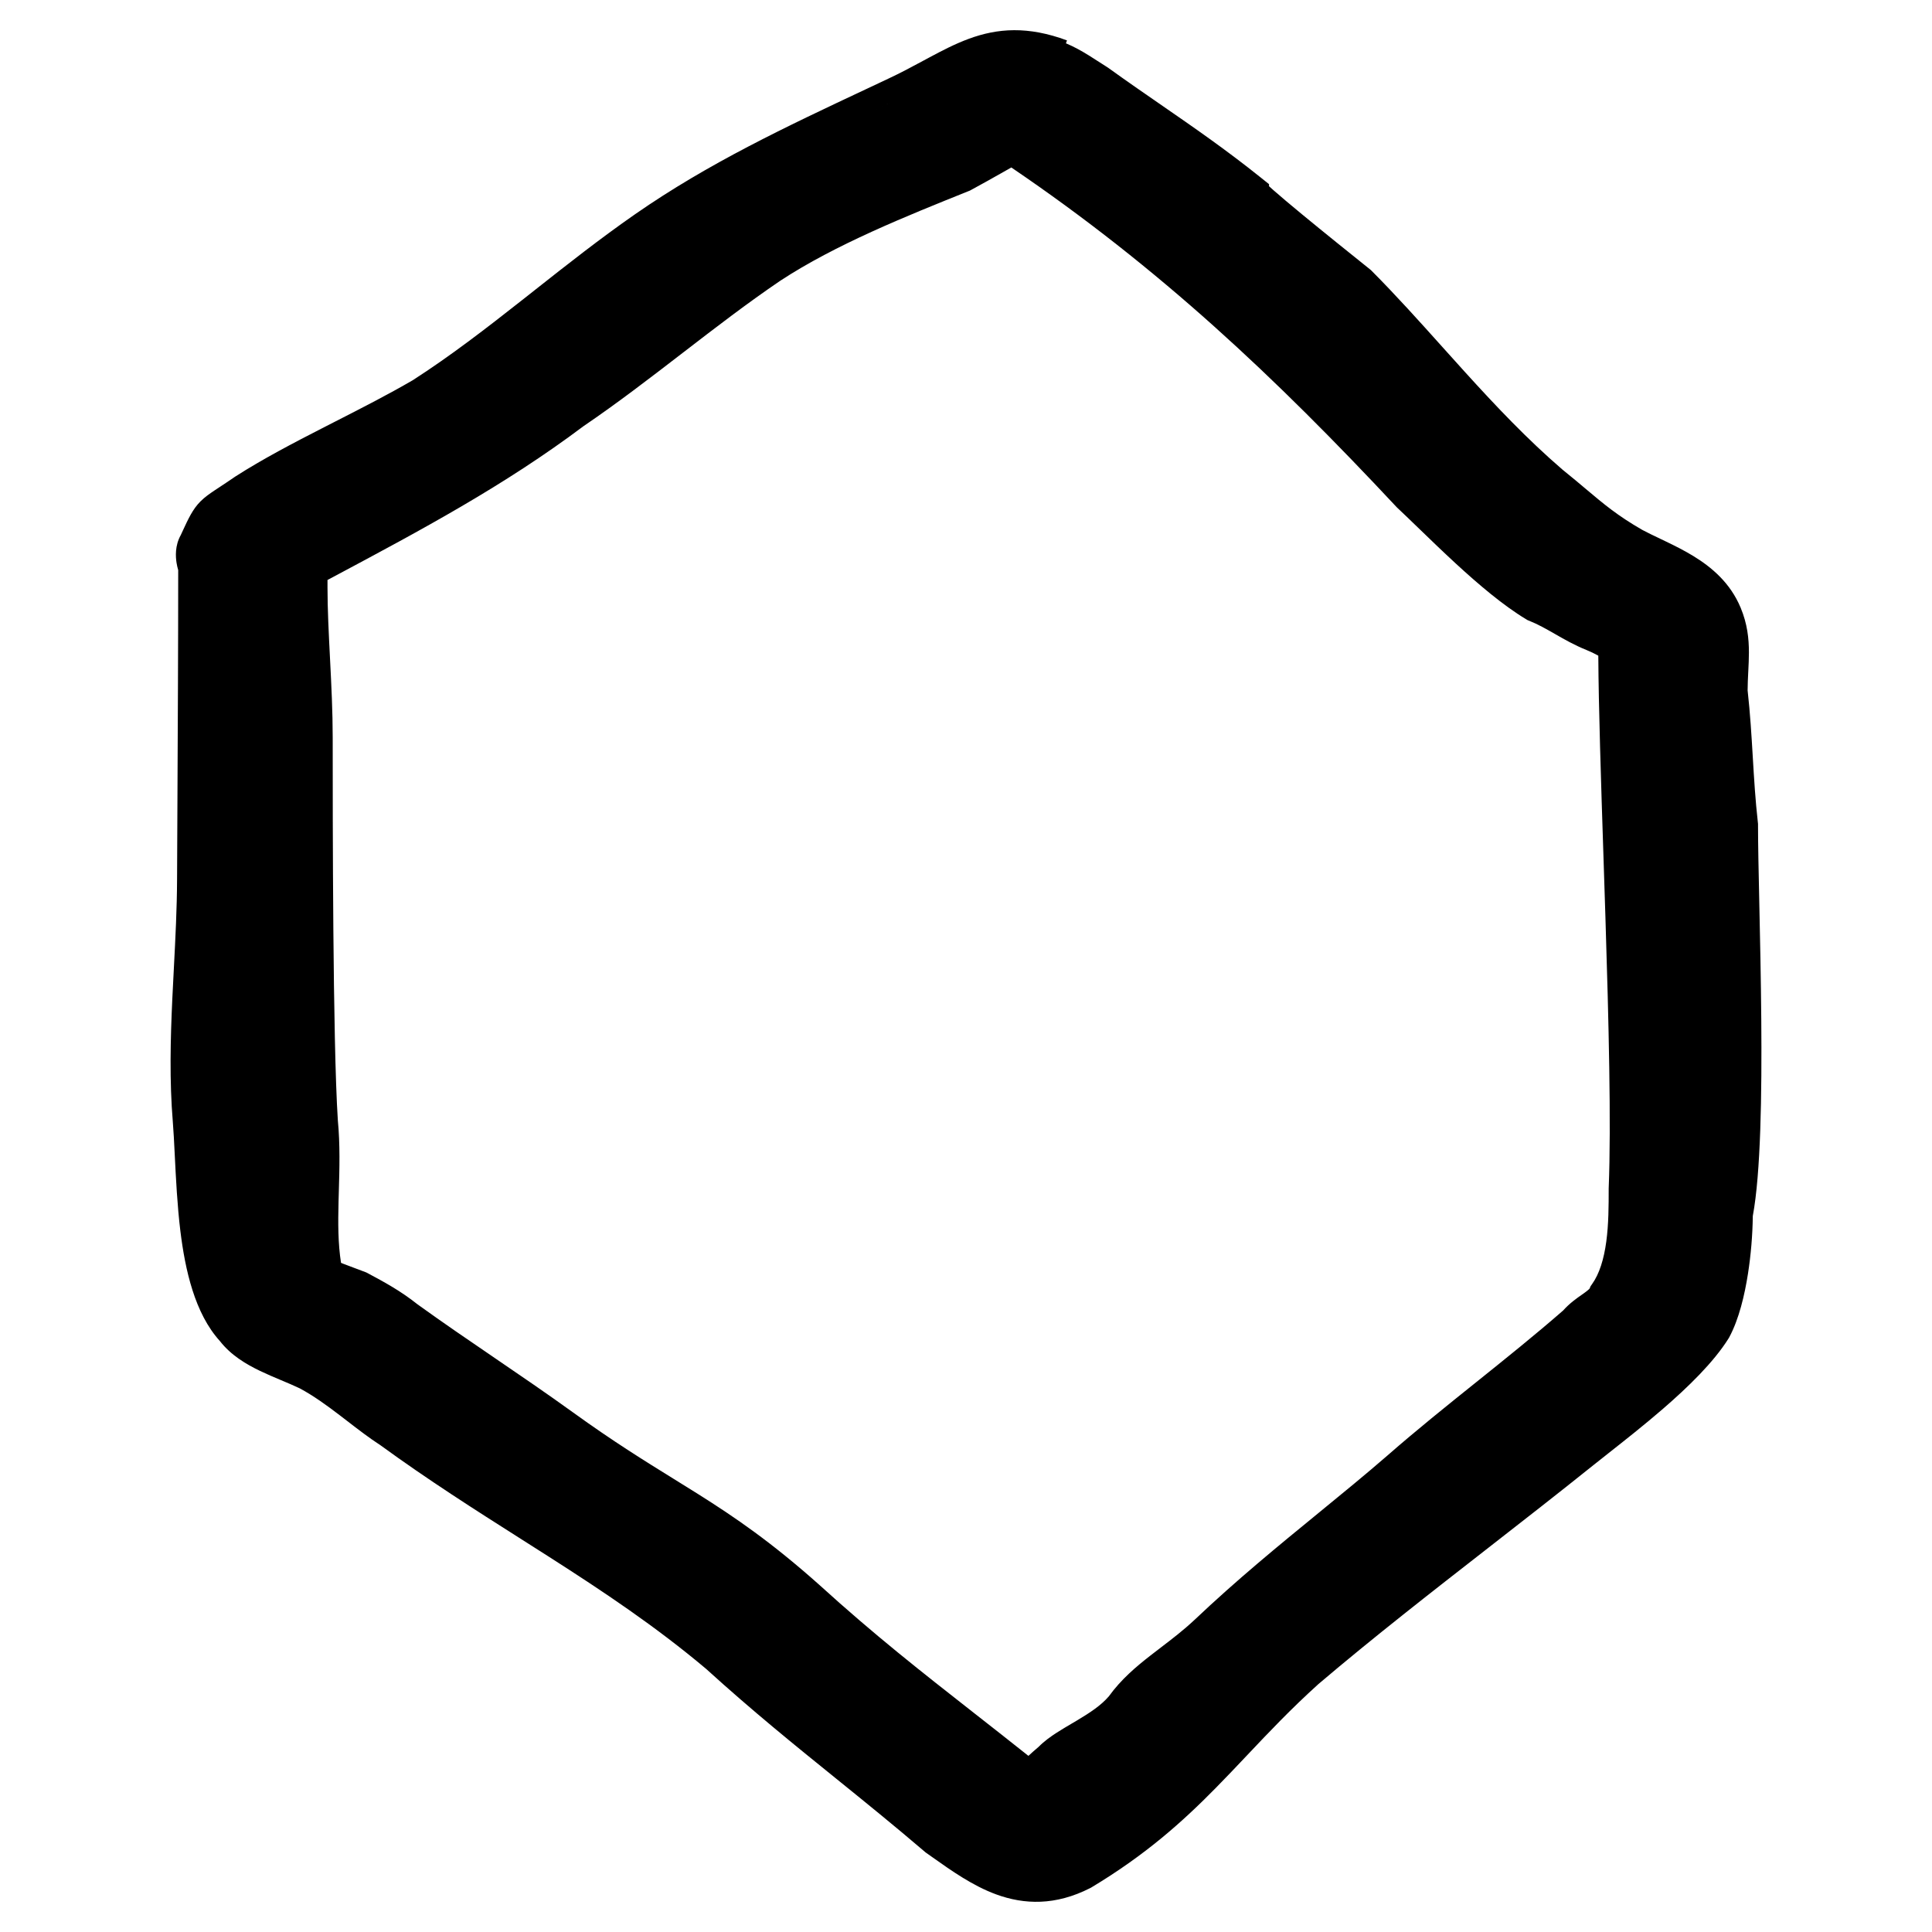
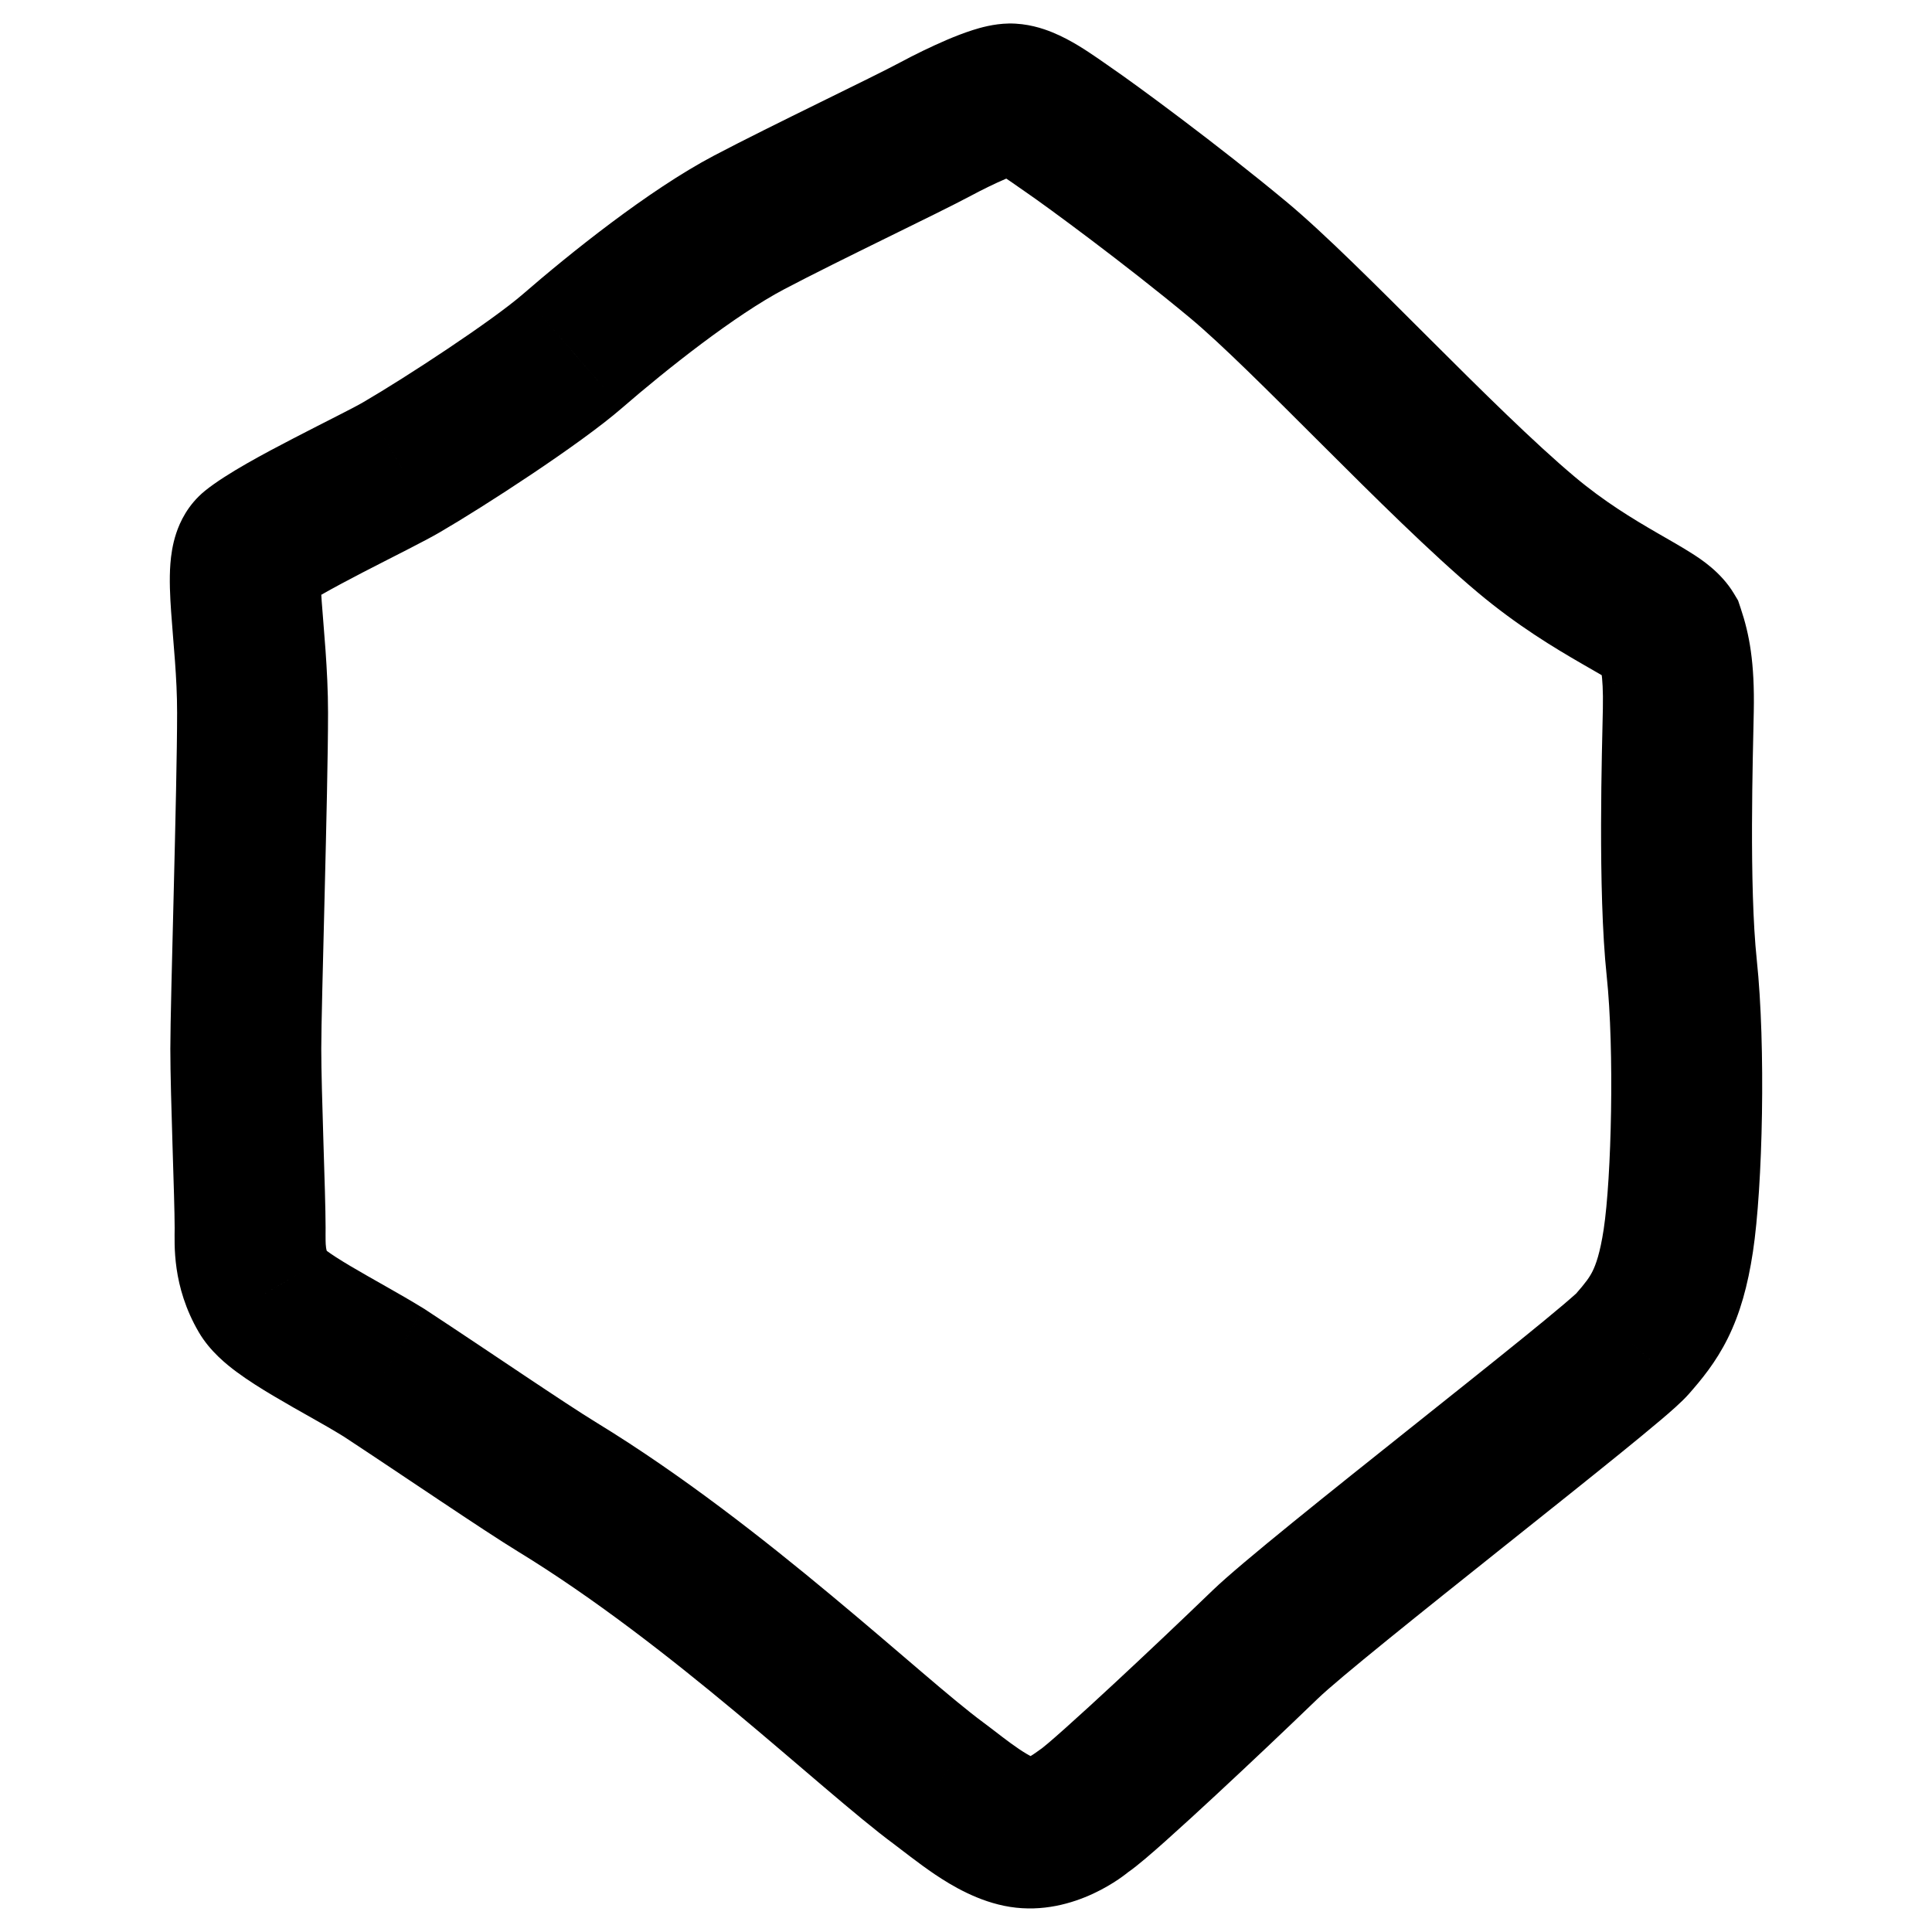
<svg xmlns="http://www.w3.org/2000/svg" fill="none" viewBox="0 0 256 256">
-   <path fill="currentColor" d="M112.601 233.279c0 .001 0 0 0 0Z" />
-   <path fill="currentColor" fill-rule="evenodd" d="m141.382 5.353-.142.385c.538.228 1.04.468 1.548.74.97.518 1.948 1.149 3.188 1.949l.809.52.069.045.067.048c2.292 1.655 4.559 3.22 6.829 4.787 4.35 3.003 8.711 6.014 13.28 9.678l1.123.9v.271c.161.147.35.317.567.508.942.83 2.269 1.946 3.77 3.185 2.997 2.473 6.599 5.362 9.015 7.3l.13.104.118.117c3.201 3.21 6.316 6.68 9.42 10.14.971 1.08 1.941 2.161 2.912 3.232 4.105 4.527 8.3 8.963 12.964 12.976 1.189.955 2.182 1.792 3.088 2.556 2.4 2.022 4.202 3.54 7.476 5.421.733.39 1.503.758 2.356 1.165l.777.372c1.146.552 2.399 1.175 3.61 1.913 2.431 1.482 4.918 3.563 6.293 6.87.889 2.14 1.091 4.085 1.091 5.92 0 .833-.042 1.675-.082 2.466l-.008.146c-.04.803-.077 1.584-.082 2.408.341 3.056.514 5.97.682 8.797l.002.035c.173 2.913.342 5.738.676 8.685l.019.168v.17c0 2.535.078 6.123.169 10.317v.002c.1 4.604.216 9.937.262 15.407.084 9.986-.066 20.384-1.122 26.066a54.62 54.62 0 0 1-.638 7.635c-.445 2.859-1.195 6.026-2.471 8.414l-.047.088-.053.085c-1.982 3.178-5.388 6.469-8.682 9.32-2.467 2.136-5.059 4.178-7.186 5.854l-.001.001a341.87 341.87 0 0 0-2.032 1.61c-4.677 3.752-9.31 7.362-13.888 10.928-7.689 5.991-15.222 11.859-22.543 18.076-3.678 3.322-6.583 6.396-9.466 9.446-1.365 1.443-2.724 2.881-4.158 4.338-4.421 4.491-9.27 8.842-16.444 13.158l-.09.054-.093.048c-4.607 2.351-8.756 2.2-12.477.836-3.093-1.134-5.923-3.139-8.339-4.85l-.005-.004-.876-.618-.118-.083-.11-.094c-4.062-3.475-7.892-6.572-11.695-9.646-5.604-4.53-11.147-9.011-17.28-14.582-6.72-5.656-13.634-10.257-20.835-14.862-1.23-.786-2.47-1.574-3.719-2.367-6.022-3.824-12.252-7.782-18.59-12.399-1.484-.959-2.976-2.11-4.392-3.201a180.72 180.72 0 0 0-.988-.76c-1.771-1.353-3.49-2.598-5.31-3.577a57.248 57.248 0 0 0-2.475-1.085l-.033-.014h-.001a59.893 59.893 0 0 1-2.776-1.224c-1.806-.869-3.839-2.057-5.307-3.95-3.334-3.662-4.607-9.453-5.237-14.579-.41-3.344-.593-7.018-.745-10.093-.083-1.666-.156-3.157-.253-4.324-.458-5.515-.318-10.998-.07-16.352.065-1.383.136-2.752.207-4.11.206-3.96.407-7.835.422-11.729v-.001l.05-10.62c.05-10.117.1-20.228.101-30.342a7.86 7.86 0 0 1-.223-.993c-.118-.764-.23-2.24.563-3.654l.262-.566c.731-1.585 1.322-2.866 2.341-3.889.576-.578 1.233-1.033 1.879-1.465.218-.146.444-.295.689-.456v-.001c.543-.357 1.172-.772 1.992-1.336l.04-.027.04-.026c3.585-2.301 7.67-4.435 11.712-6.505l1.519-.776.003-.001c3.546-1.811 7.029-3.59 10.255-5.467 5.015-3.223 9.723-6.861 14.529-10.646l1.61-1.27.002-.002c4.283-3.38 8.678-6.85 13.35-10.097 9.707-6.748 20.003-11.587 30.612-16.573l2.905-1.367.009-.005c1.671-.781 3.157-1.582 4.625-2.374l.003-.001.793-.427c1.691-.907 3.427-1.81 5.238-2.478 3.836-1.415 7.848-1.707 13.021.208Zm-22.409 7.79c-.962.454-1.92.904-2.874 1.353h-.002l2.876-1.353Zm90.623 158.417c-.625.434-1.618 1.126-2.463 2.078-3.687 3.219-7.545 6.314-11.46 9.454l-.027.022c-3.945 3.163-7.948 6.374-11.786 9.733-2.903 2.521-5.942 5.006-9.07 7.564-5.33 4.358-10.917 8.927-16.518 14.238-1.483 1.385-2.93 2.491-4.43 3.637-.457.349-.919.703-1.389 1.069-1.915 1.492-3.895 3.16-5.523 5.413-1.014 1.188-2.475 2.161-4.248 3.216l-.651.385-.003.001c-.668.394-1.378.812-2.012 1.221-.798.515-1.664 1.132-2.402 1.882a36.66 36.66 0 0 0-1.344 1.188 1129.676 1129.676 0 0 0-7.14-5.625l-.004-.003c-7.012-5.494-13.23-10.366-20.542-17.011l-.011-.01-.011-.01c-6.361-5.668-11.157-8.942-16.078-12.041a496.214 496.214 0 0 0-3.178-1.979l-.002-.001c-3.905-2.417-8.048-4.982-13.377-8.83-3.48-2.512-6.954-4.88-10.39-7.222l-.016-.011c-3.431-2.339-6.824-4.652-10.213-7.097-2.25-1.795-4.49-2.994-6.489-4.064l-.26-.14-.155-.061c-.35-.141-.807-.308-1.248-.47l-.167-.062c-.519-.19-1.041-.384-1.513-.573l-.29-.119c-.4-2.575-.4-5.228-.326-8.148.011-.453.025-.914.038-1.382.085-2.91.178-6.091-.133-9.37-.678-10.417-.68-40.153-.68-50.71 0-3.405-.177-6.936-.349-10.311l-.009-.18c-.17-3.342-.332-6.515-.332-9.411v-.968l.966-.515c11.418-6.094 22.474-11.994 32.933-19.85 4.526-3.077 8.868-6.42 13.128-9.7l.053-.041c4.313-3.322 8.544-6.578 12.93-9.555 7.281-4.775 16.625-8.533 24.955-11.874l.152-.061.145-.078a237.322 237.322 0 0 0 4.286-2.384l1.062-.603c19.671 13.353 34.972 27.804 51.013 44.96l.069.073.073.07c.745.696 1.679 1.599 2.714 2.599 1.559 1.507 3.347 3.235 5.059 4.81 2.949 2.713 6.238 5.517 9.272 7.343l.207.124.224.09c1.156.463 2.188 1.049 3.416 1.752l.067.038c1.169.67 2.527 1.448 4.097 2.079l.003.001c.48.192 1.071.472 1.565.75.038 6.874.353 16.521.686 26.686.087 2.666.175 5.367.26 8.063.432 13.736.771 27.325.432 35.765l-.003.061v.06c0 2.238-.004 4.666-.317 6.992-.317 2.349-.913 4.279-1.883 5.64l-.197.277-.128.309c-.016.025-.144.192-.782.647-.075.054-.161.113-.255.178l-.001.002Z" clip-rule="evenodd" />
+   <path fill="currentColor" d="m53.196 61.917-5.026-8.645-.029.017-.029.017 5.084 8.611Zm22.63-15.377 6.55 7.557-6.55-7.556Zm48.161-29.447 4.725 8.813-4.725-8.813Zm9.832-3.978-.18-9.999.18 9.999Zm7.851 4.155-5.647 8.253 5.647-8.253Zm22.387 17.148-6.392 7.69 6.392-7.69Zm38.168 36.415-6.432 7.657 6.432-7.657ZM221.17 83.78l9.479-3.184-.346-1.03-.558-.931-8.575 5.145Zm-77.382 156.075 5.692 8.222-5.692-8.222Zm-19.435-3.577-5.935 8.049 5.935-8.049ZM73.848 197.05l-5.214 8.533 5.214-8.533Zm-38.874-25.574-8.638 5.038 8.638-5.038Zm-1.832-8.815h-10 10Zm.325-89.864-6.292-7.773 6.292 7.773Zm101.926 169.998-1.561 9.877 1.561-9.877Zm-84.506-60.902 5.492-8.356-.124-.082-.127-.078-5.241 8.516Zm2.31-119.976 5.025 8.645c5.89-3.423 18.607-11.657 24.154-16.465l-6.55-7.556-6.55-7.557C65.19 42.527 53.79 50.005 48.17 53.272l5.026 8.645Zm22.63-15.377 6.549 7.557c5.97-5.175 15.037-12.352 21.565-15.788l-4.657-8.849-4.658-8.849c-8.726 4.593-19.277 13.11-25.35 18.373l6.55 7.556Zm23.457-17.08 4.657 8.85c3.669-1.932 8.681-4.406 13.413-6.732 4.58-2.25 9.085-4.453 11.358-5.672l-4.725-8.813-4.725-8.814c-1.868 1.002-5.9 2.976-10.73 5.35-4.677 2.3-9.947 4.899-13.906 6.982l4.658 8.85Zm24.703-12.367 4.725 8.813c1.387-.743 3.1-1.59 4.586-2.223.749-.319 1.308-.527 1.662-.64.173-.054.207-.057.127-.04-.036.008-.444.099-1.088.11l-.18-9.998-.18-9.999c-1.985.036-3.782.564-4.733.866-1.174.373-2.365.84-3.445 1.3a80.446 80.446 0 0 0-6.199 2.997l4.725 8.814Zm9.832-3.978.18 9.998a6.529 6.529 0 0 1-1.625-.164 3.43 3.43 0 0 1-.487-.147c-.006-.002.207.09.685.378a31.6 31.6 0 0 1 1.572 1.033c.3.208.592.413.91.636.303.212.642.45.969.674l5.647-8.253 5.647-8.253c-.666-.456-2.667-1.907-4.407-2.958-.943-.57-2.15-1.24-3.49-1.784-1.22-.496-3.296-1.203-5.781-1.159l.18 9.999Zm7.851 4.155-5.647 8.253c2.659 1.819 13.084 9.472 21.642 16.585l6.392-7.69 6.392-7.69c-9.027-7.504-19.949-15.533-23.132-17.711l-5.647 8.253Zm22.387 17.148-6.392 7.69c4.146 3.446 10.382 9.691 17.511 16.808 6.854 6.841 14.429 14.376 20.617 19.574l6.432-7.657 6.432-7.657c-5.393-4.53-12.312-11.389-19.351-18.415-6.764-6.75-13.822-13.849-18.857-18.034l-6.392 7.69Zm38.168 36.415-6.432 7.657c5.263 4.42 10.235 7.392 13.789 9.445 1.911 1.104 3.022 1.725 3.882 2.279 1.23.792.104.333-.869-1.29l8.575-5.144 8.575-5.145c-1.708-2.846-4.424-4.574-5.451-5.235-1.397-.9-3.212-1.919-4.707-2.783-3.26-1.883-7.025-4.161-10.93-7.441l-6.432 7.657ZM221.17 83.78l-9.48 3.184c.217.647.379 1.23.501 2.102.133.951.244 2.43.197 4.824l9.998.196 9.998.196c.127-6.498-.579-10.246-1.735-13.686l-9.479 3.184Zm1.216 10.306-9.998-.196c-.101 5.134-.701 24.003.506 35.415l9.945-1.051 9.944-1.052c-1.038-9.819-.515-26.987-.399-32.92l-9.998-.196Zm.453 34.168-9.945 1.051c1.043 9.856.631 26.794-.395 33.568l9.887 1.498 9.887 1.497c1.307-8.629 1.714-27.291.51-38.666l-9.944 1.052Zm-.453 36.117-9.887-1.498c-.483 3.186-1.051 4.711-1.471 5.56-.414.834-.926 1.536-2.273 3.075l7.526 6.585 7.526 6.585c1.568-1.792 3.524-4.1 5.143-7.369 1.612-3.254 2.639-6.925 3.323-11.441l-9.887-1.497Zm-6.105 13.722-7.526-6.585c.231-.264-.053.054-1.604 1.369a314.438 314.438 0 0 1-5.093 4.199c-4.151 3.368-9.495 7.624-15.006 12.015-10.675 8.508-22.693 18.08-26.372 21.639l6.954 7.186 6.955 7.186c2.774-2.684 13.622-11.36 24.928-20.37 5.481-4.368 10.906-8.688 15.141-12.124a346.812 346.812 0 0 0 5.429-4.477c1.18-1.001 2.761-2.357 3.72-3.453l-7.526-6.585Zm-48.647 39.823-6.954-7.186a967.76 967.76 0 0 1-13.176 12.465 458.871 458.871 0 0 1-6.411 5.856c-.896.798-1.645 1.453-2.226 1.945-.668.564-.869.705-.771.637l5.692 8.222 5.692 8.222c1.288-.892 3.211-2.572 4.923-4.098a473.026 473.026 0 0 0 6.705-6.124 989.91 989.91 0 0 0 13.481-12.753l-6.955-7.186Zm-43.281 18.362 5.935-8.048c-4.216-3.109-10.761-9.034-20.141-16.838-8.939-7.437-19.752-15.95-31.085-22.875l-5.214 8.533-5.214 8.533c10.083 6.161 20.015 13.939 28.722 21.183 8.265 6.877 16.265 14.023 21.062 17.561l5.935-8.049Zm-89.38-64.802 8.639-5.039c-.286-.491-.363-.807-.408-1.123a7.763 7.763 0 0 1-.061-.917c-.012-.539 0-.873 0-1.736h-20c0 2.182-.376 7.735 3.193 13.853l8.638-5.038Zm-1.83-8.815h10c0-2.319-.152-6.964-.292-11.482-.145-4.698-.281-9.387-.281-12.216h-20c0 3.208.15 8.25.29 12.832.148 4.763.282 8.949.282 10.866h10Zm-.573-23.698h10c0-2.855.218-11.18.445-20.379.223-9.025.452-18.796.452-24.152h-20c0 5.05-.22 14.528-.446 23.658-.22 8.954-.451 17.692-.451 20.873h10Zm.897-44.531h10c0-5.67-.604-11.376-.84-14.758-.136-1.933-.147-2.948-.11-3.433.019-.229.02.102-.185.718-.193.58-.826 2.196-2.574 3.61l-6.291-7.772-6.292-7.773c-2.292 1.855-3.333 4.153-3.823 5.628-.502 1.512-.689 2.952-.773 4.021-.166 2.11-.04 4.443.096 6.397.307 4.393.792 8.623.792 13.362h10Zm0-21.635 6.291 7.773.016-.012.047-.036a17.555 17.555 0 0 1 .8-.542 48.33 48.33 0 0 1 1.99-1.19c1.595-.911 3.505-1.928 5.5-2.962 3.609-1.87 8.253-4.169 10.169-5.3l-5.084-8.61-5.084-8.612c-1.296.765-4.675 2.417-9.207 4.767-3.735 1.936-8.922 4.679-11.73 6.951l6.292 7.773Zm110.321 167.058-5.692-8.222c-.146.101-.285.2-.392.276l-.309.221c-.19.135-.346.245-.498.346-.308.205-.53.331-.691.409-.366.175-.016-.088.749.033l-1.562 9.877-1.561 9.877c8.64 1.366 15.507-4.498 15.648-4.595l-5.692-8.222Zm-8.395 2.94 1.562-9.877c.307.048.268.095-.188-.125-.429-.206-1.002-.537-1.73-1.027a47.561 47.561 0 0 1-2.277-1.652c-.692-.528-1.708-1.321-2.472-1.884l-5.935 8.048-5.935 8.049c.729.537 3.355 2.624 5.47 4.044 2.162 1.451 5.754 3.639 9.944 4.301l1.561-9.877ZM73.848 197.05l5.214-8.533c-4.39-2.682-13.85-9.175-22.683-14.98l-5.492 8.356-5.492 8.357c8.106 5.328 18.512 12.445 23.239 15.333l5.214-8.533Zm-22.961-15.157 5.24-8.516c-1.656-1.02-3.436-2.037-5.078-2.968-1.698-.964-3.234-1.828-4.64-2.664-1.426-.847-2.458-1.513-3.143-2.023-.966-.718-.347-.472.346.715l-8.638 5.039-8.638 5.038c1.494 2.561 3.76 4.338 4.997 5.258 1.518 1.129 3.248 2.209 4.857 3.165 3.886 2.31 6.268 3.511 9.456 5.473l5.24-8.517Z" />
</svg>
